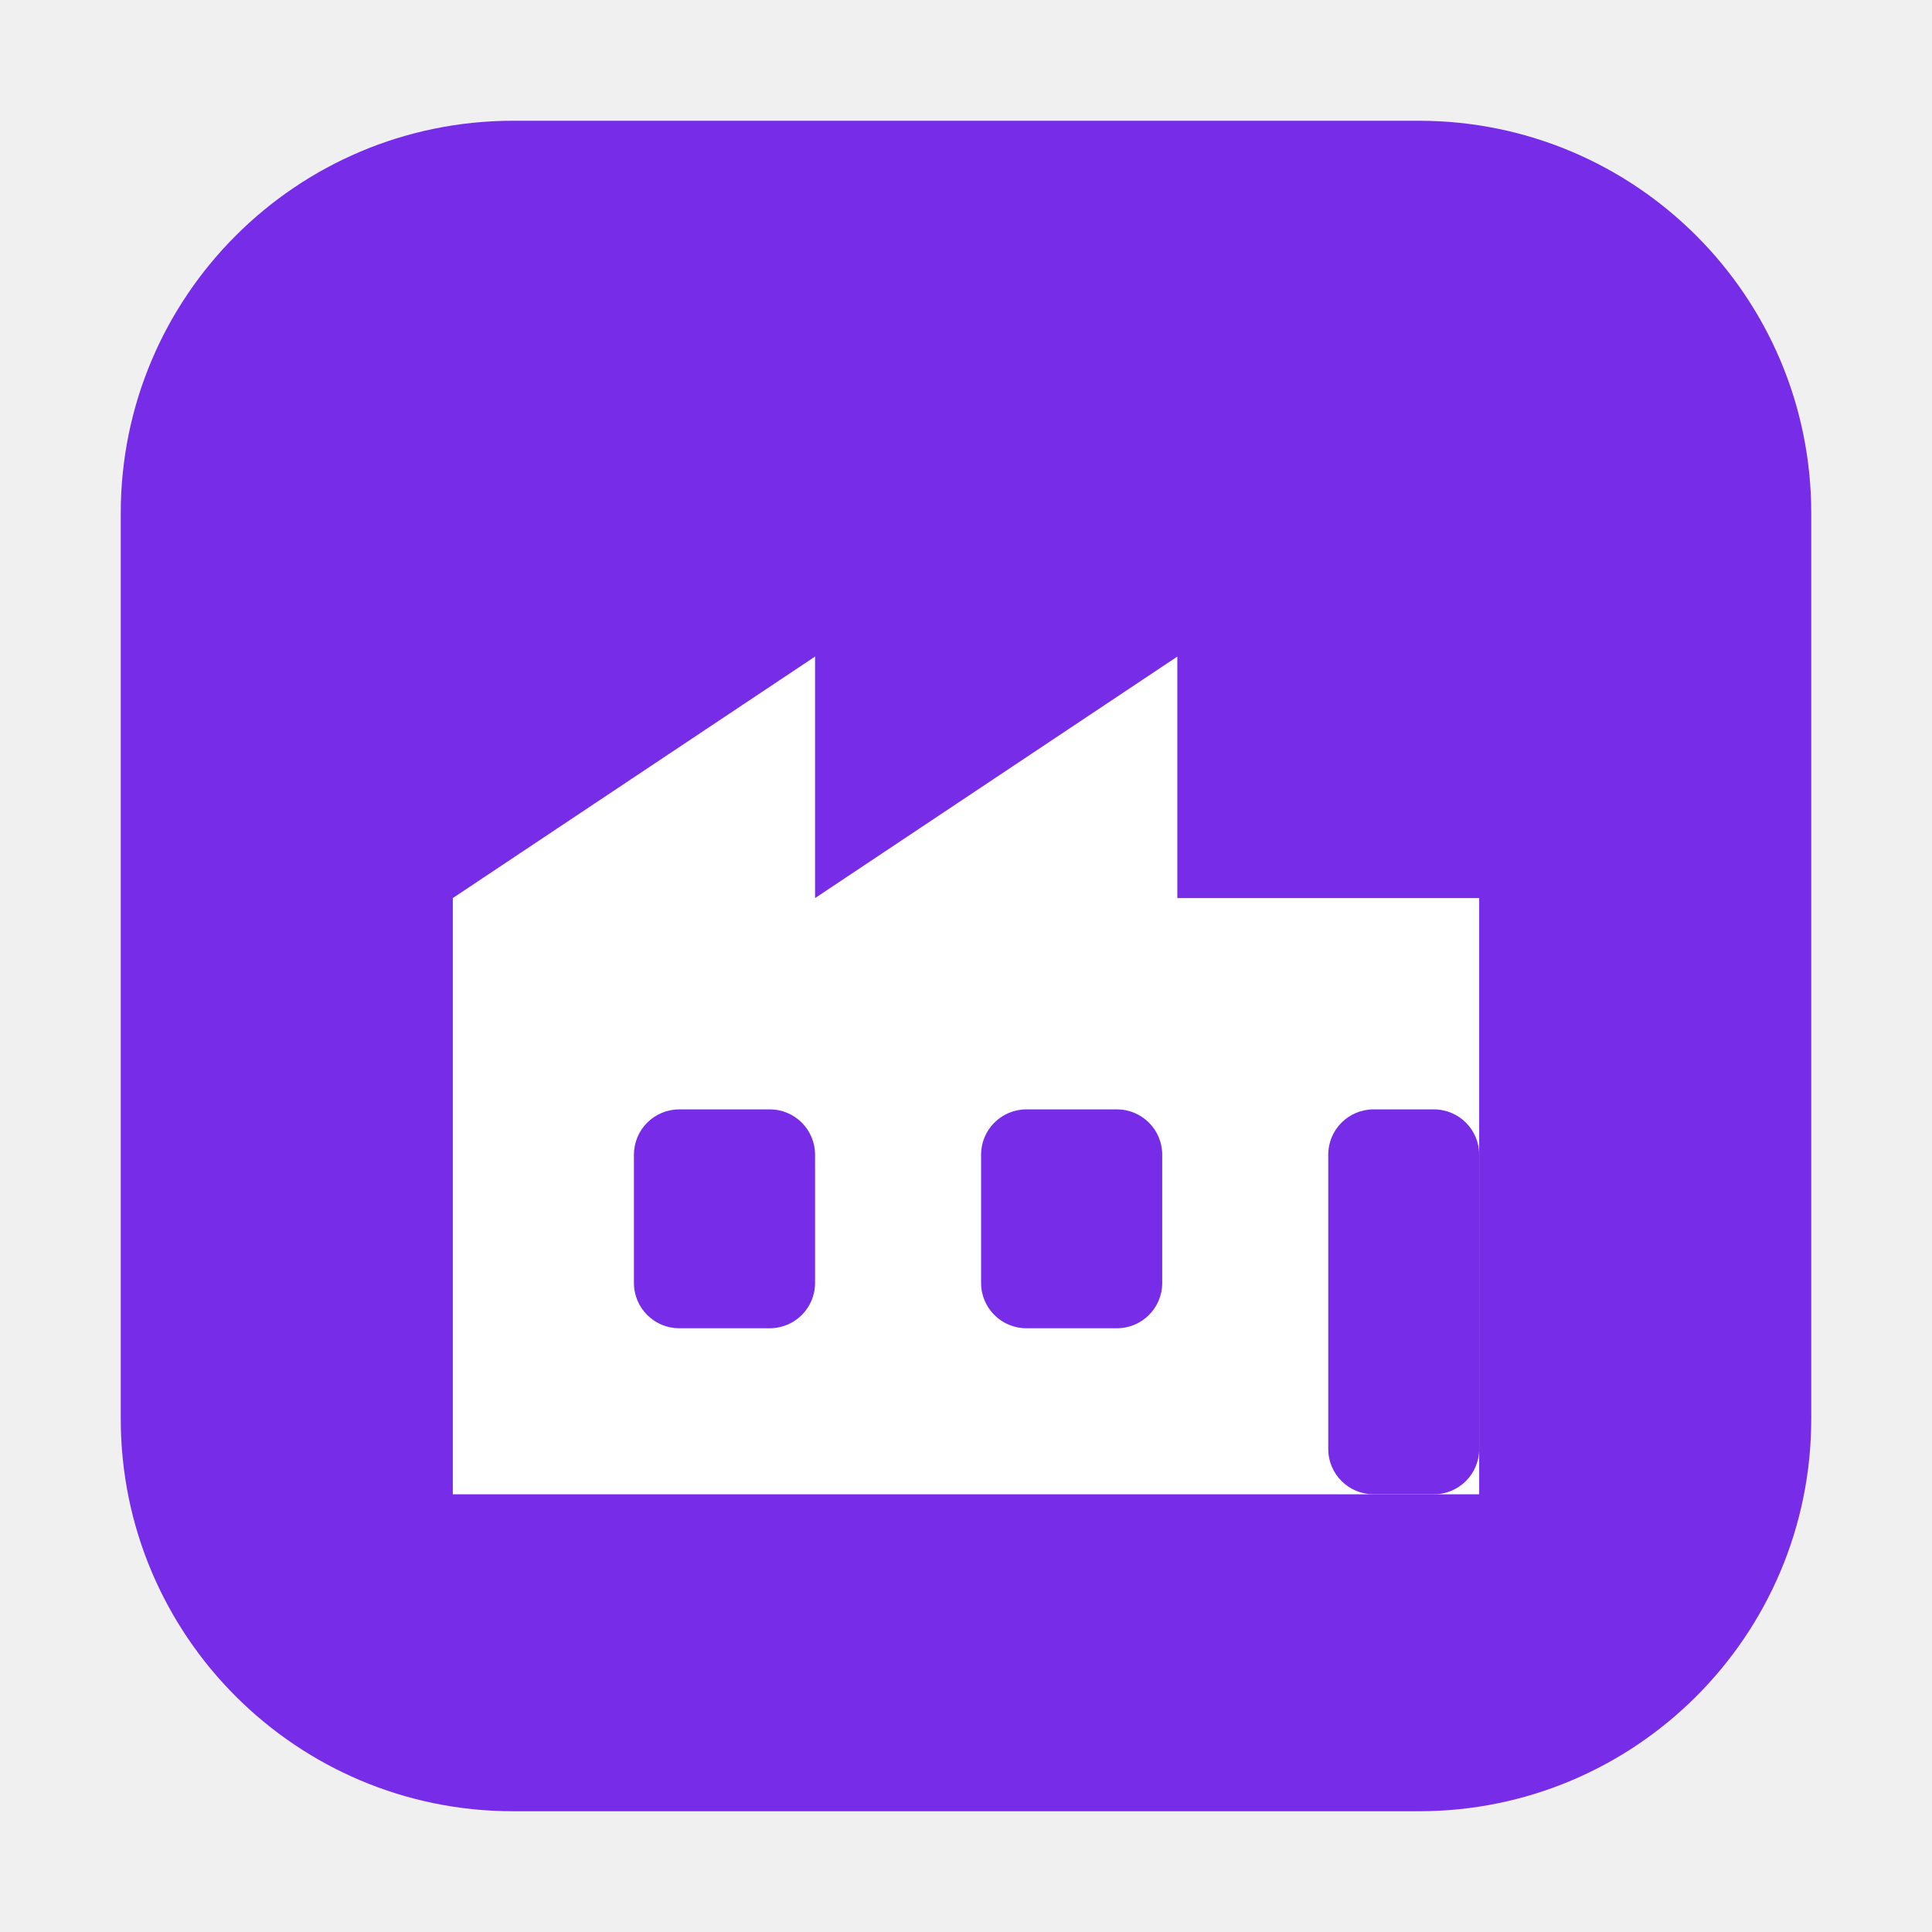
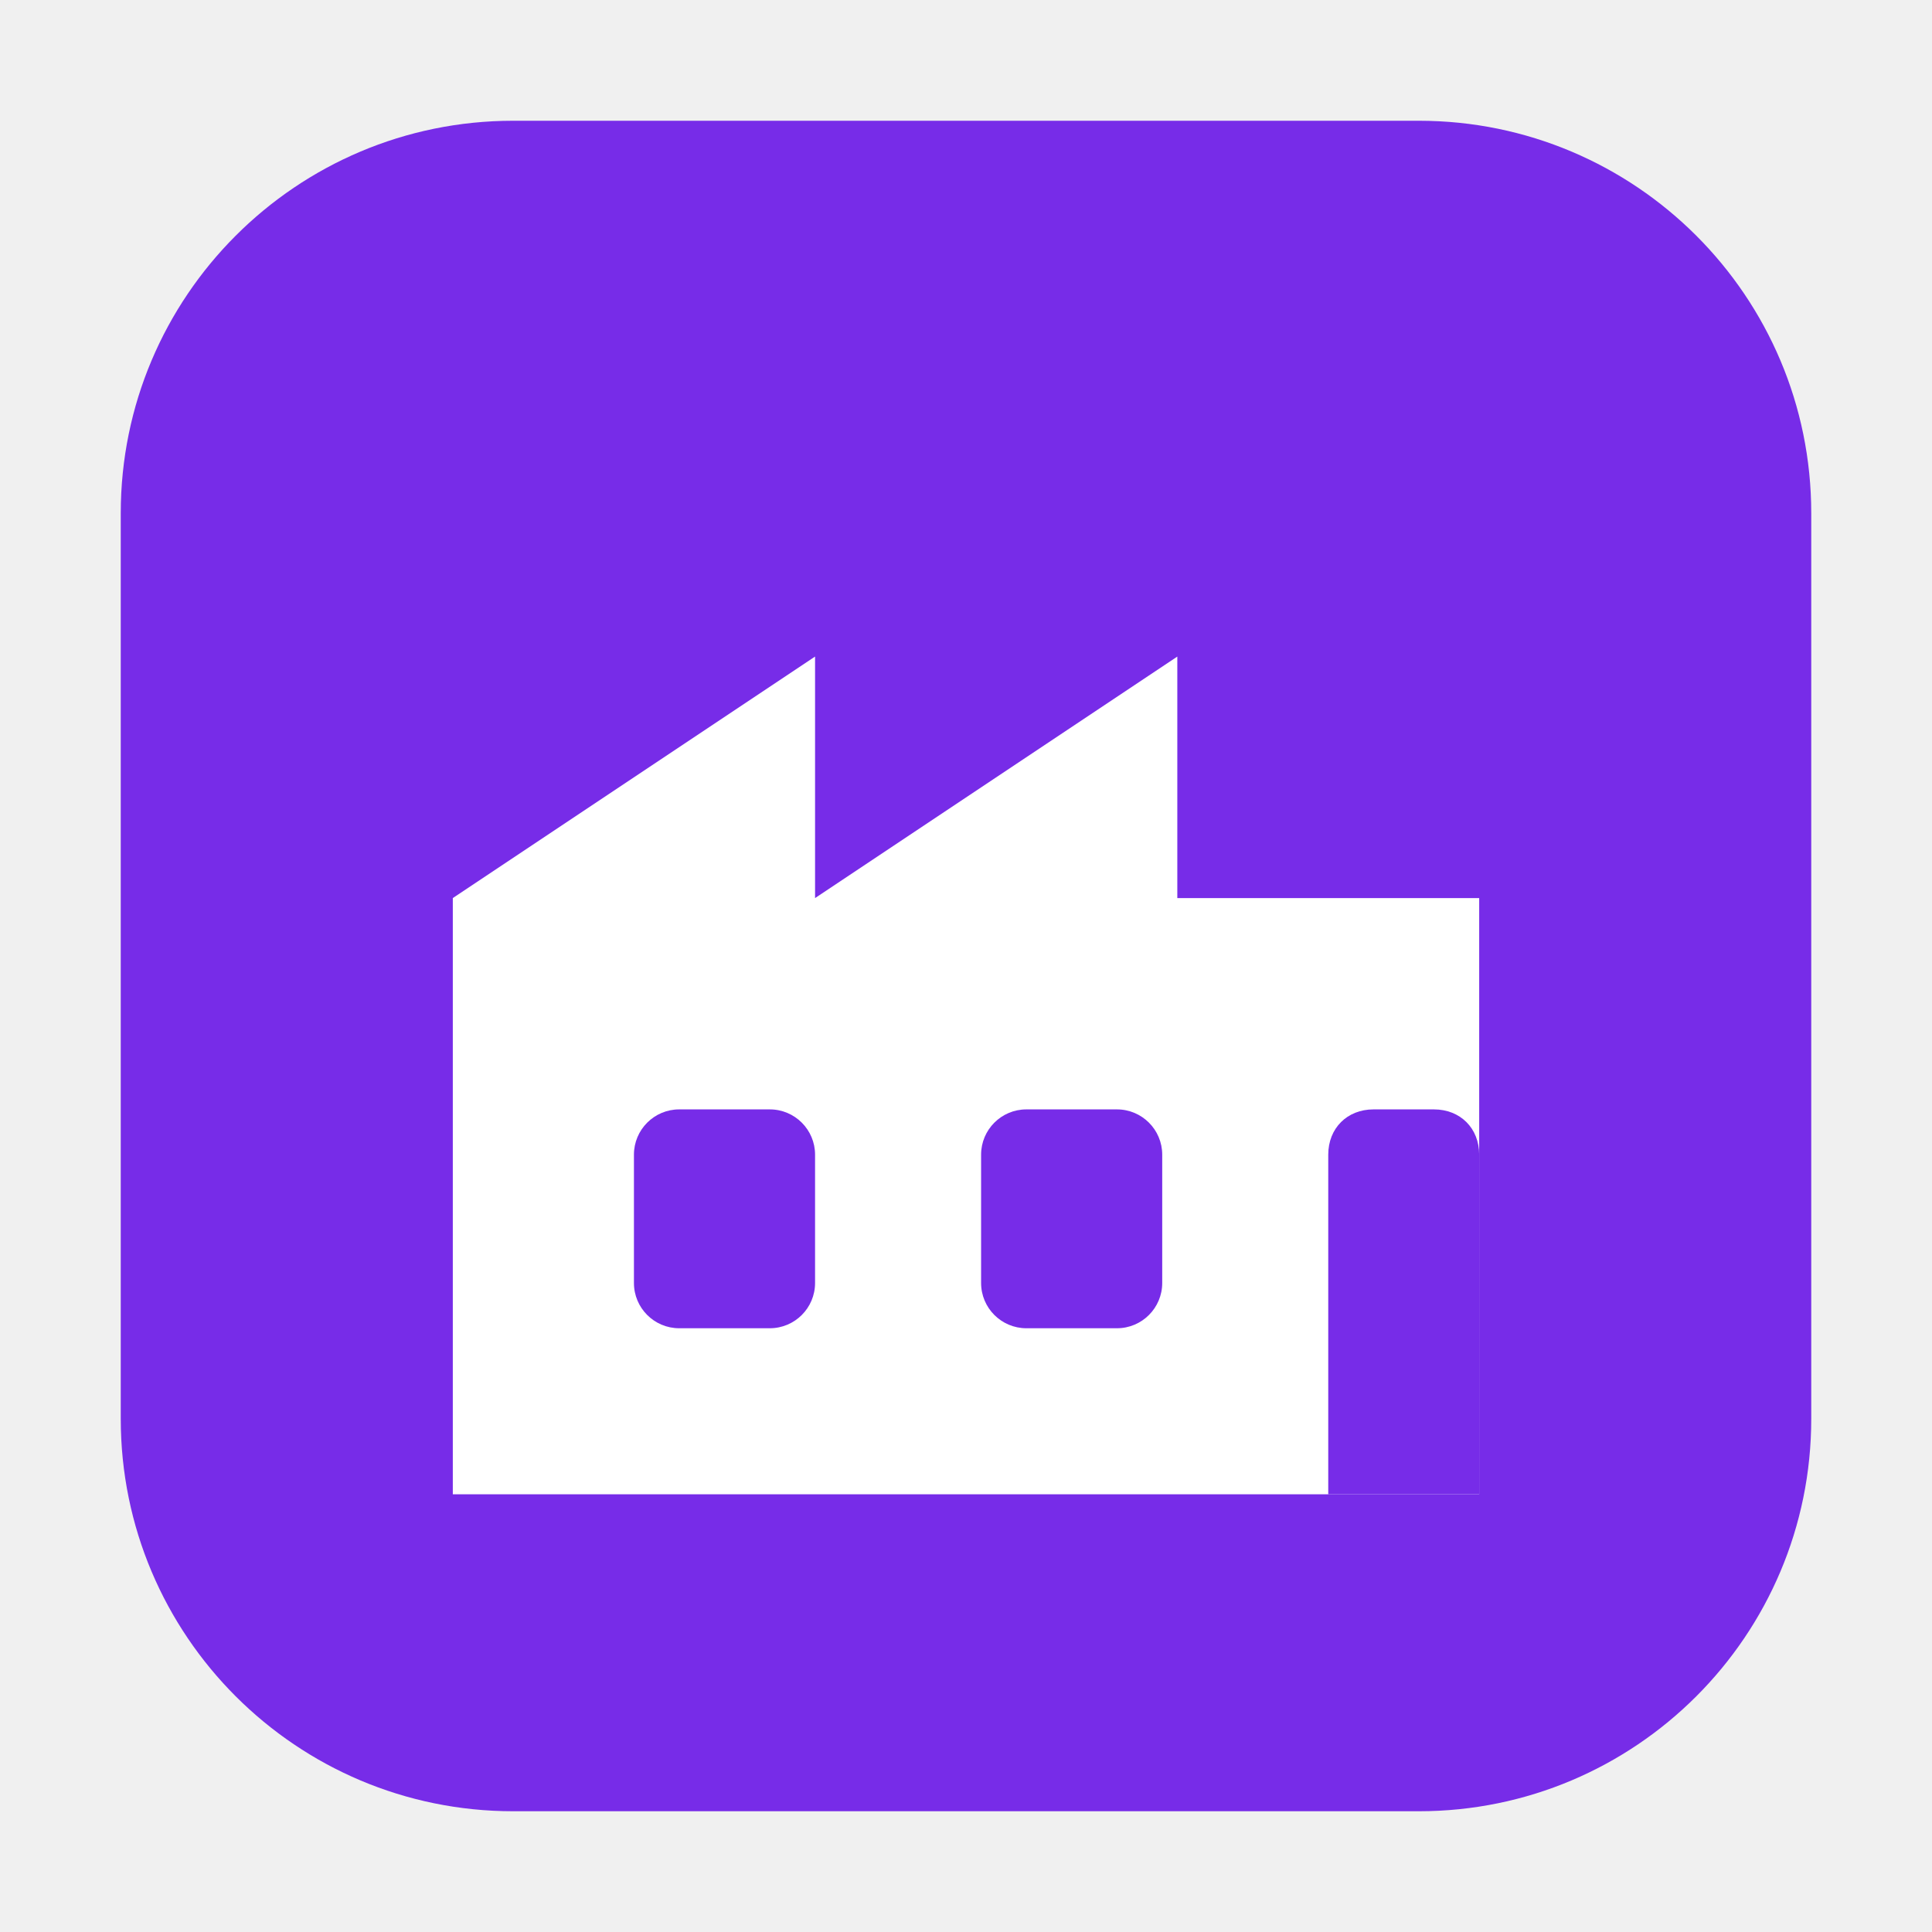
<svg xmlns="http://www.w3.org/2000/svg" viewBox="0 0 512 512" role="img" aria-labelledby="title desc">
  <rect x="32" y="32" width="448" height="448" rx="104" fill="#772CE8" />
  <path fill="#FFFFFF" d="M120 396V238l96-64v64l96-64v64h80v158H120Z" />
  <rect x="168" y="294" width="48" height="58" rx="12" fill="#772CE8" />
  <rect x="260" y="294" width="48" height="58" rx="12" fill="#772CE8" />
-   <rect x="352" y="294" width="40" height="102" rx="12" fill="#772CE8" />
+   <path fill="#772CE8" d="M352 396v-90c0-7 5-12 12-12h16c7 0 12 5 12 12v90h-40Z" />
</svg>
